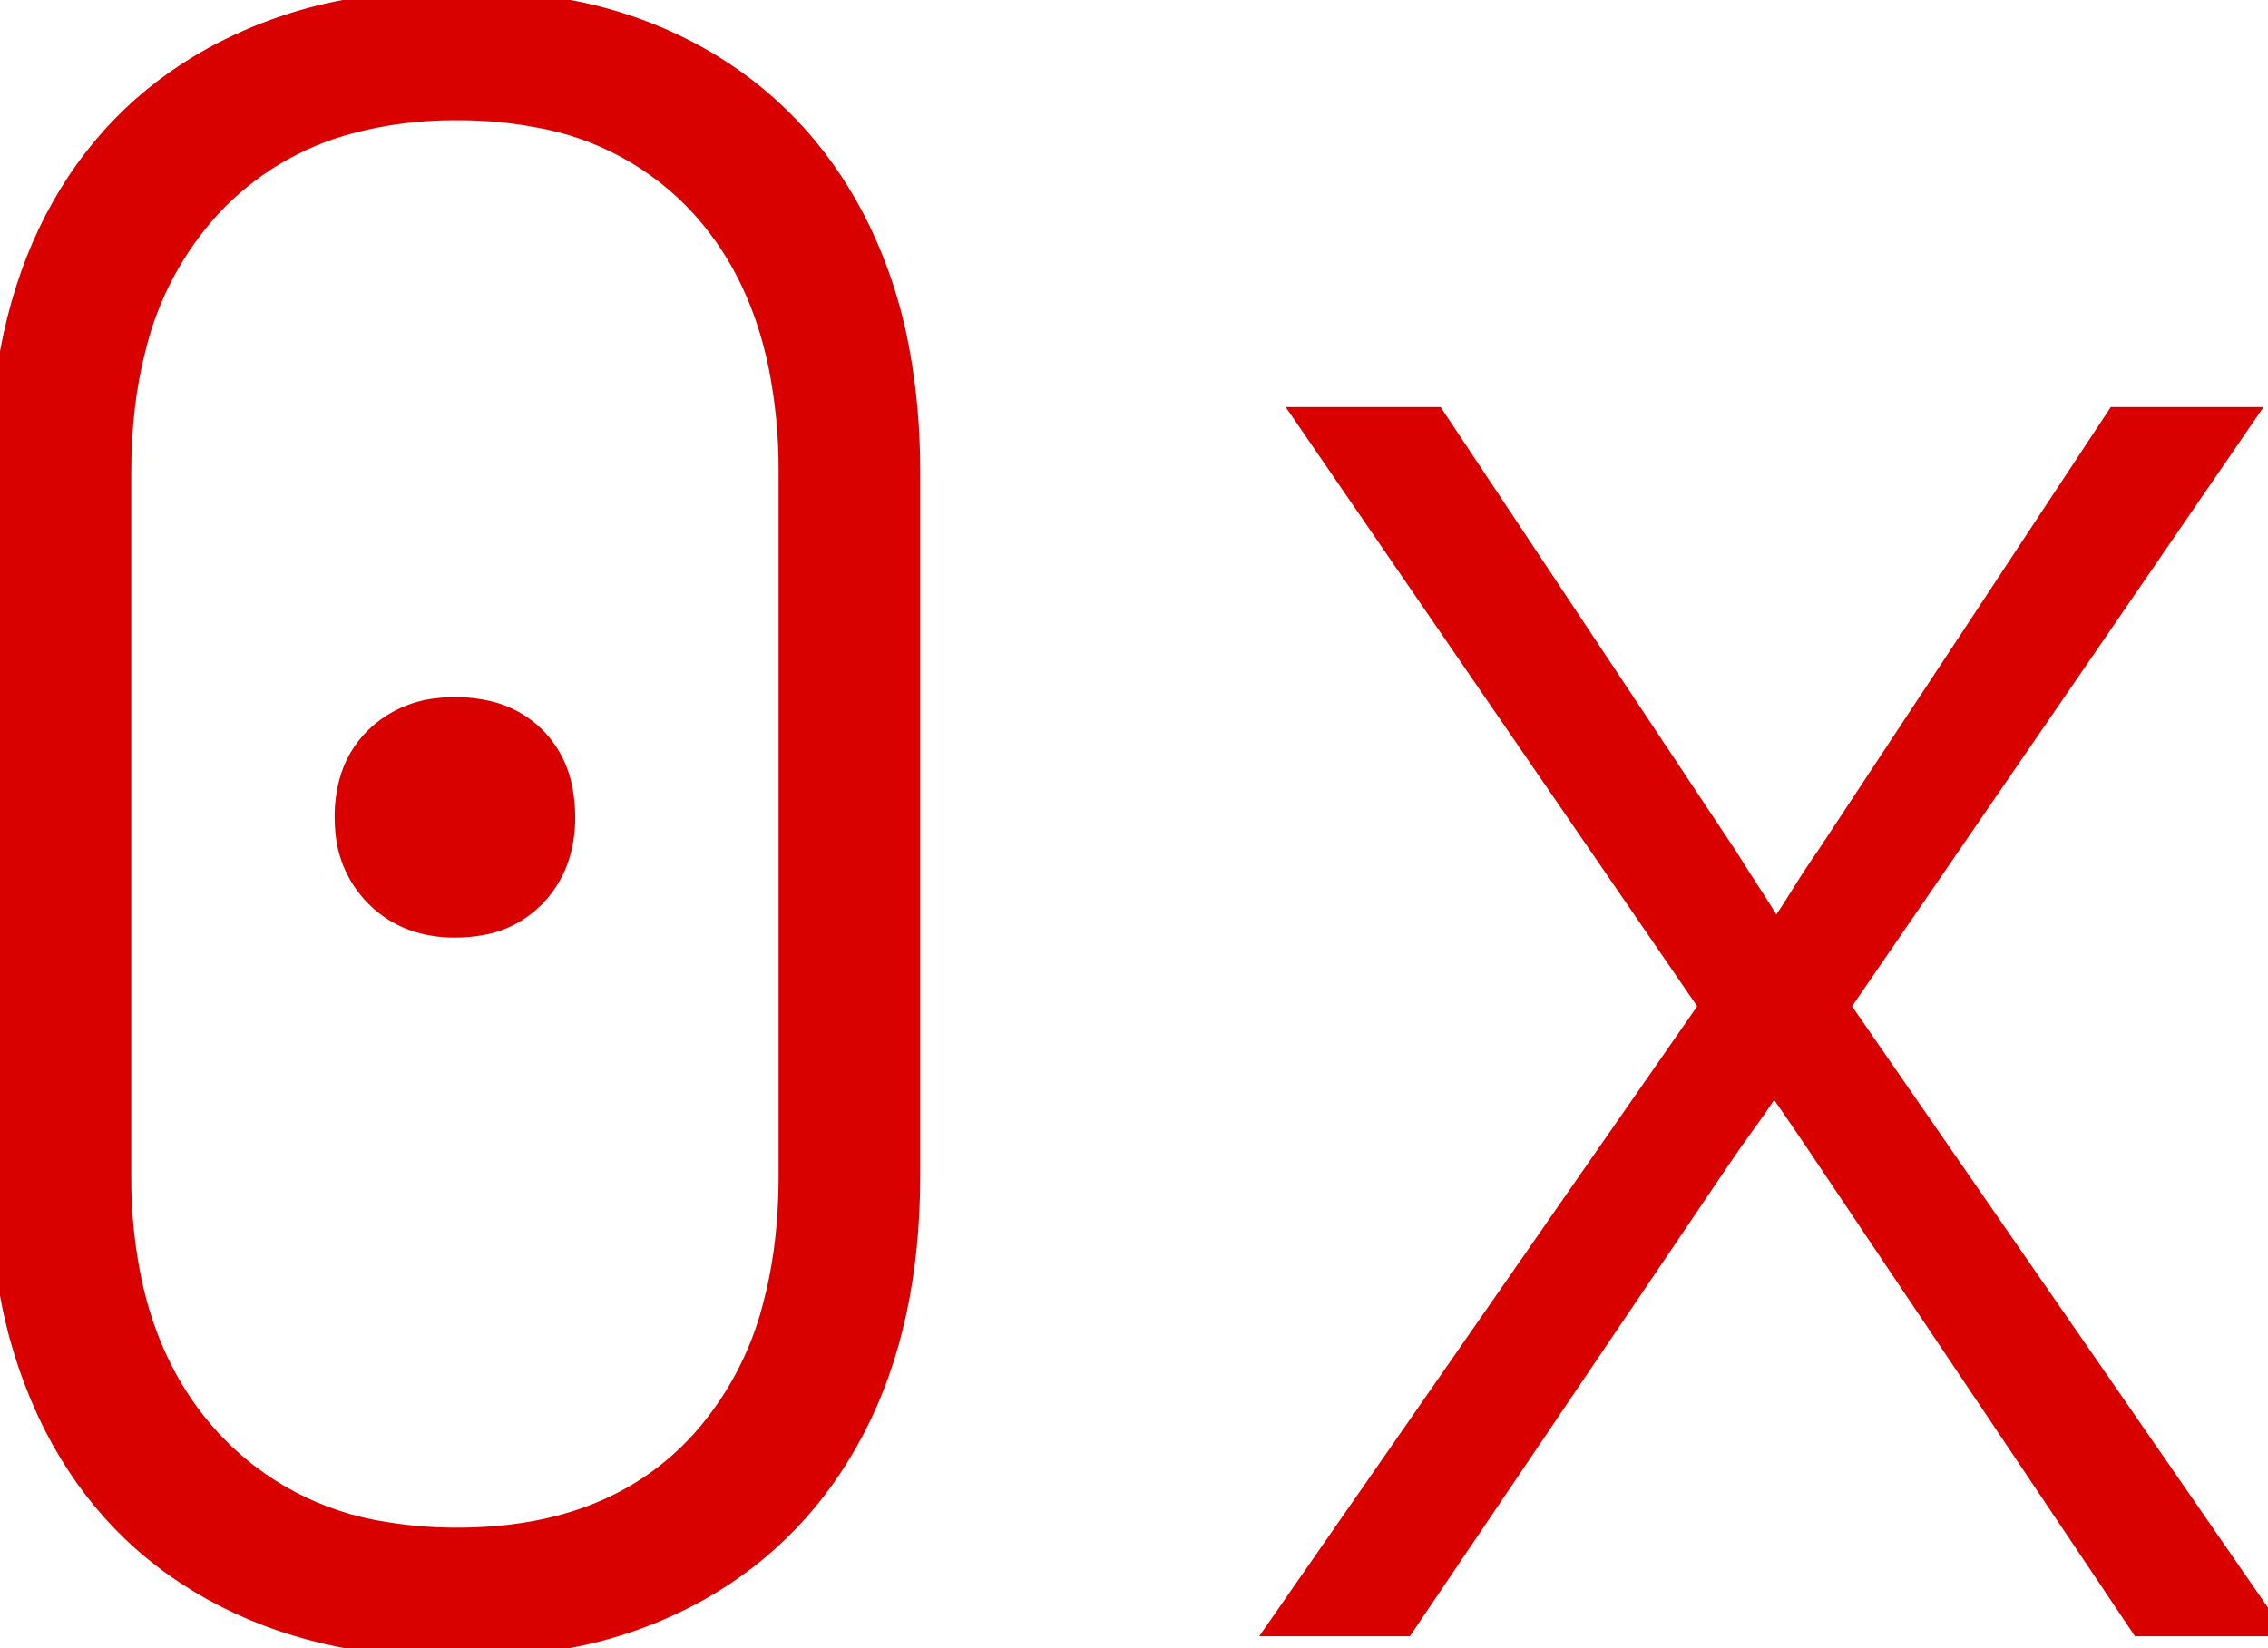
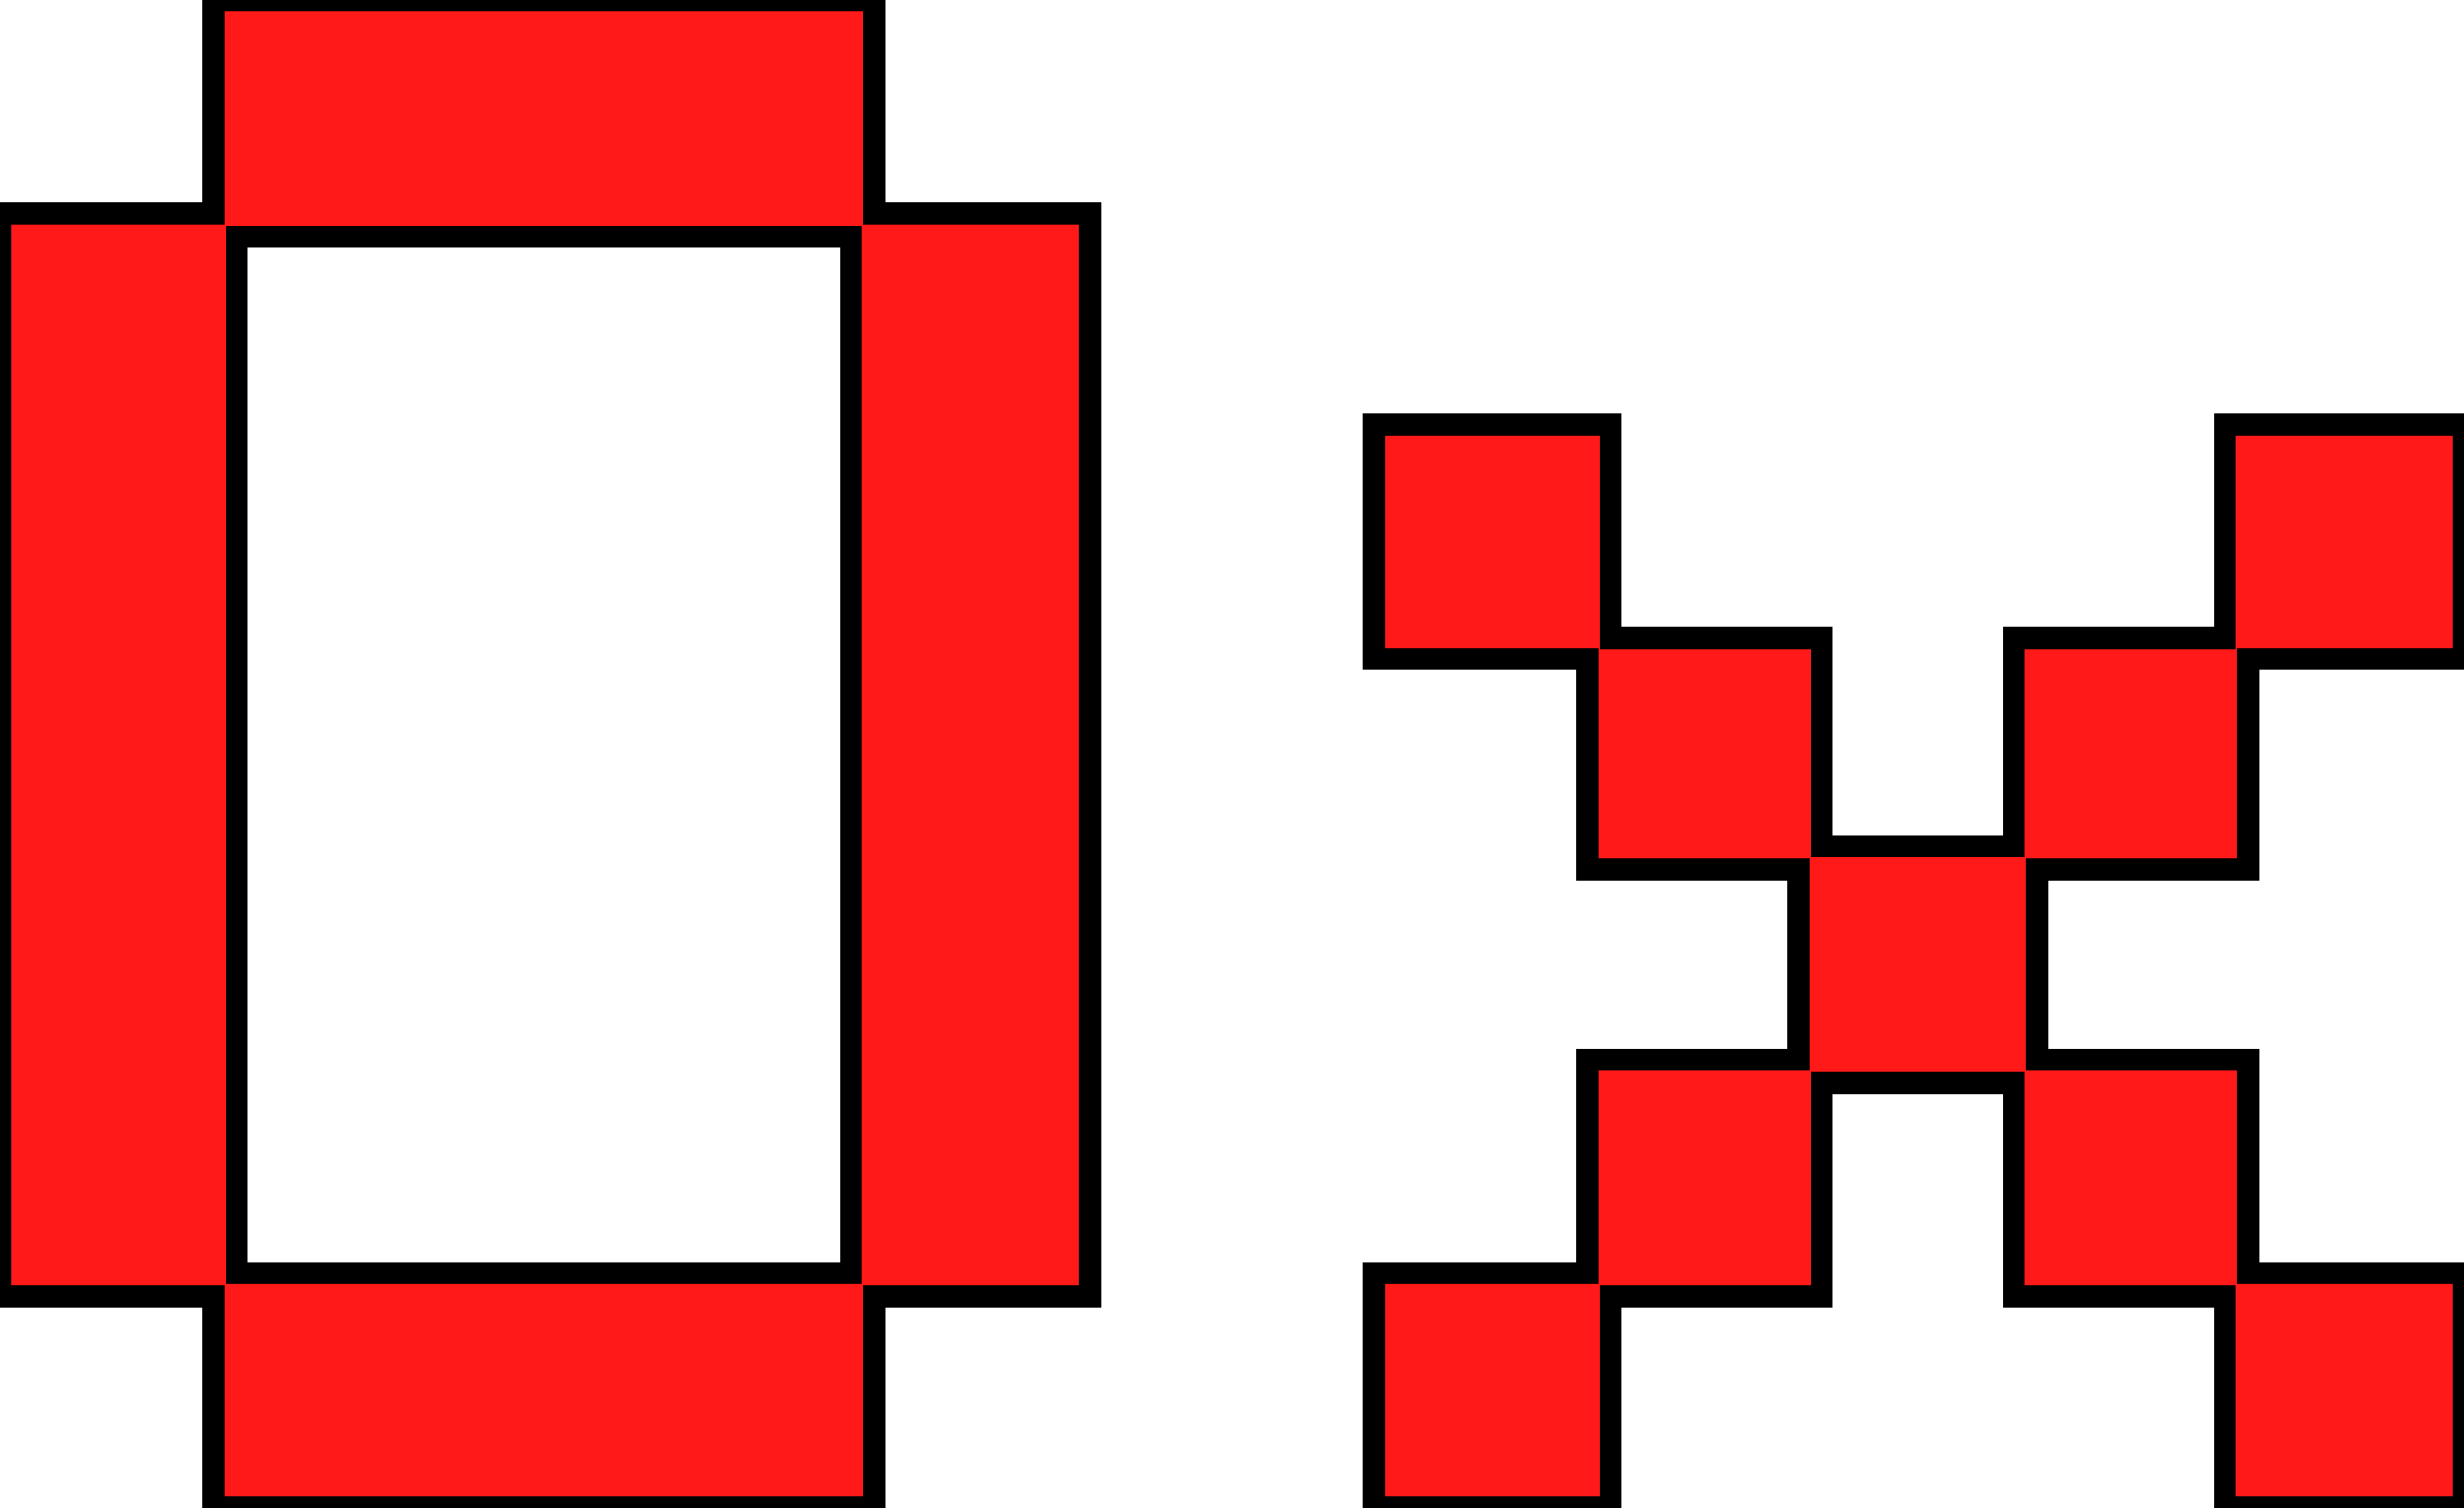
- <svg xmlns="http://www.w3.org/2000/svg" width="103.2" height="75.001" viewBox="0 0 103.2 75.001">
-   <g id="svgGroup" stroke-linecap="round" fill-rule="evenodd" font-size="9pt" stroke="#d90000" stroke-width="0.25mm" fill="#d90000" style="stroke:#d90000;stroke-width:0.25mm;fill:#d90000">
-     <path d="M 63.9 74 L 58.2 74 L 77.8 45.8 L 59.4 19 L 65.3 19 L 78.6 39 Q 79.067 39.747 79.665 40.668 A 166.702 166.702 0 0 0 79.75 40.8 Q 80.4 41.8 80.8 42.5 A 22.959 22.959 0 0 0 81.196 41.926 Q 81.544 41.407 81.95 40.75 A 45.062 45.062 0 0 1 82.417 40.012 Q 82.602 39.725 82.773 39.472 A 22.114 22.114 0 0 1 83.1 39 L 96.3 19 L 102.1 19 L 83.7 45.8 L 103.2 74 L 97.4 74 L 83.3 53 Q 82.7 52.1 81.95 51 Q 81.2 49.9 80.7 49.2 Q 80.319 49.868 79.573 50.901 A 40.775 40.775 0 0 1 79.5 51 A 72.298 72.298 0 0 0 78.794 51.988 Q 78.466 52.455 78.181 52.88 A 43.229 43.229 0 0 0 78.1 53 L 63.9 74 Z M 0 53.5 L 0 21.5 Q 0 14.8 2.5 10 Q 5 5.2 9.7 2.6 A 20.444 20.444 0 0 1 16.239 0.366 A 27.325 27.325 0 0 1 20.8 0 A 26.439 26.439 0 0 1 26.056 0.498 A 19.436 19.436 0 0 1 31.8 2.6 Q 36.4 5.2 38.9 10 A 21.398 21.398 0 0 1 40.921 15.999 Q 41.397 18.547 41.4 21.455 A 35.908 35.908 0 0 1 41.4 21.5 L 41.4 53.5 Q 41.4 60.2 38.9 65 Q 36.4 69.8 31.8 72.4 A 19.583 19.583 0 0 1 25.703 74.571 A 26.753 26.753 0 0 1 20.8 75 Q 14.4 75 9.7 72.4 Q 5 69.8 2.5 64.95 A 21.978 21.978 0 0 1 0.413 58.574 A 29.844 29.844 0 0 1 0 53.5 Z M 35.9 53.5 L 35.9 21.5 A 23.929 23.929 0 0 0 35.428 16.597 Q 34.783 13.517 33.257 11.163 A 13.652 13.652 0 0 0 31.9 9.4 A 13.112 13.112 0 0 0 24.451 5.329 A 19.312 19.312 0 0 0 20.8 5 A 18.455 18.455 0 0 0 15.991 5.594 A 13.262 13.262 0 0 0 9.6 9.4 A 14.624 14.624 0 0 0 6.177 15.789 Q 5.5 18.372 5.5 21.5 L 5.5 53.5 A 22.776 22.776 0 0 0 6.024 58.531 Q 6.833 62.106 8.893 64.72 A 14.109 14.109 0 0 0 9.6 65.55 A 13.521 13.521 0 0 0 17.537 69.739 A 19.563 19.563 0 0 0 20.8 70 Q 27.9 70 31.9 65.6 A 14.671 14.671 0 0 0 35.188 59.41 Q 35.789 57.165 35.883 54.501 A 28.42 28.42 0 0 0 35.9 53.5 Z M 18.987 41.951 A 5.644 5.644 0 0 0 20.7 42.2 A 6.46 6.46 0 0 0 21.855 42.102 A 4.48 4.48 0 0 0 24.35 40.8 A 4.633 4.633 0 0 0 25.469 38.885 A 5.857 5.857 0 0 0 25.7 37.2 A 6.562 6.562 0 0 0 25.578 35.903 A 4.499 4.499 0 0 0 24.35 33.55 A 4.437 4.437 0 0 0 22.261 32.382 A 6.33 6.33 0 0 0 20.7 32.2 A 6.501 6.501 0 0 0 19.904 32.248 A 4.762 4.762 0 0 0 17.1 33.55 A 4.396 4.396 0 0 0 15.893 35.624 A 6.103 6.103 0 0 0 15.7 37.2 A 6.414 6.414 0 0 0 15.729 37.811 A 4.726 4.726 0 0 0 17.1 40.8 A 4.598 4.598 0 0 0 18.987 41.951 Z" vector-effect="non-scaling-stroke" />
+ <svg xmlns="http://www.w3.org/2000/svg" width="105.1" height="64.3" viewBox="0 0 105.1 64.3">
+   <g id="svgGroup" stroke-linecap="round" fill-rule="evenodd" font-size="9pt" stroke="#000" stroke-width="0.25mm" fill="#ff1919" style="stroke:#000;stroke-width:0.25mm;fill:#ff1919">
+     <path d="M 68.7 64.3 L 58.6 64.3 L 58.6 54.3 L 67.7 54.3 L 67.7 45.2 L 76.7 45.2 L 76.7 37.1 L 67.7 37.1 L 67.7 28.1 L 58.6 28.1 L 58.6 18.1 L 68.7 18.1 L 68.7 27.2 L 77.7 27.2 L 77.7 36.1 L 85.9 36.1 L 85.9 27.2 L 94.9 27.2 L 94.9 18.1 L 105.1 18.1 L 105.1 28.1 L 95.9 28.1 L 95.9 37.1 L 86.9 37.1 L 86.9 45.2 L 95.9 45.2 L 95.9 54.3 L 105.1 54.3 L 105.1 64.3 L 94.9 64.3 L 94.9 55.3 L 85.9 55.3 L 85.9 46.2 L 77.7 46.2 L 77.7 55.3 L 68.7 55.3 L 68.7 64.3 Z M 37.3 64.3 L 9.1 64.3 L 9.1 55.3 L 0 55.3 L 0 9.1 L 9.1 9.1 L 9.1 0 L 37.3 0 L 37.3 9.1 L 46.5 9.1 L 46.5 55.3 L 37.3 55.3 L 37.3 64.3 Z M 10.1 10.1 L 10.1 54.3 L 36.3 54.3 L 36.3 10.1 L 10.1 10.1 Z" vector-effect="non-scaling-stroke" />
  </g>
</svg>
